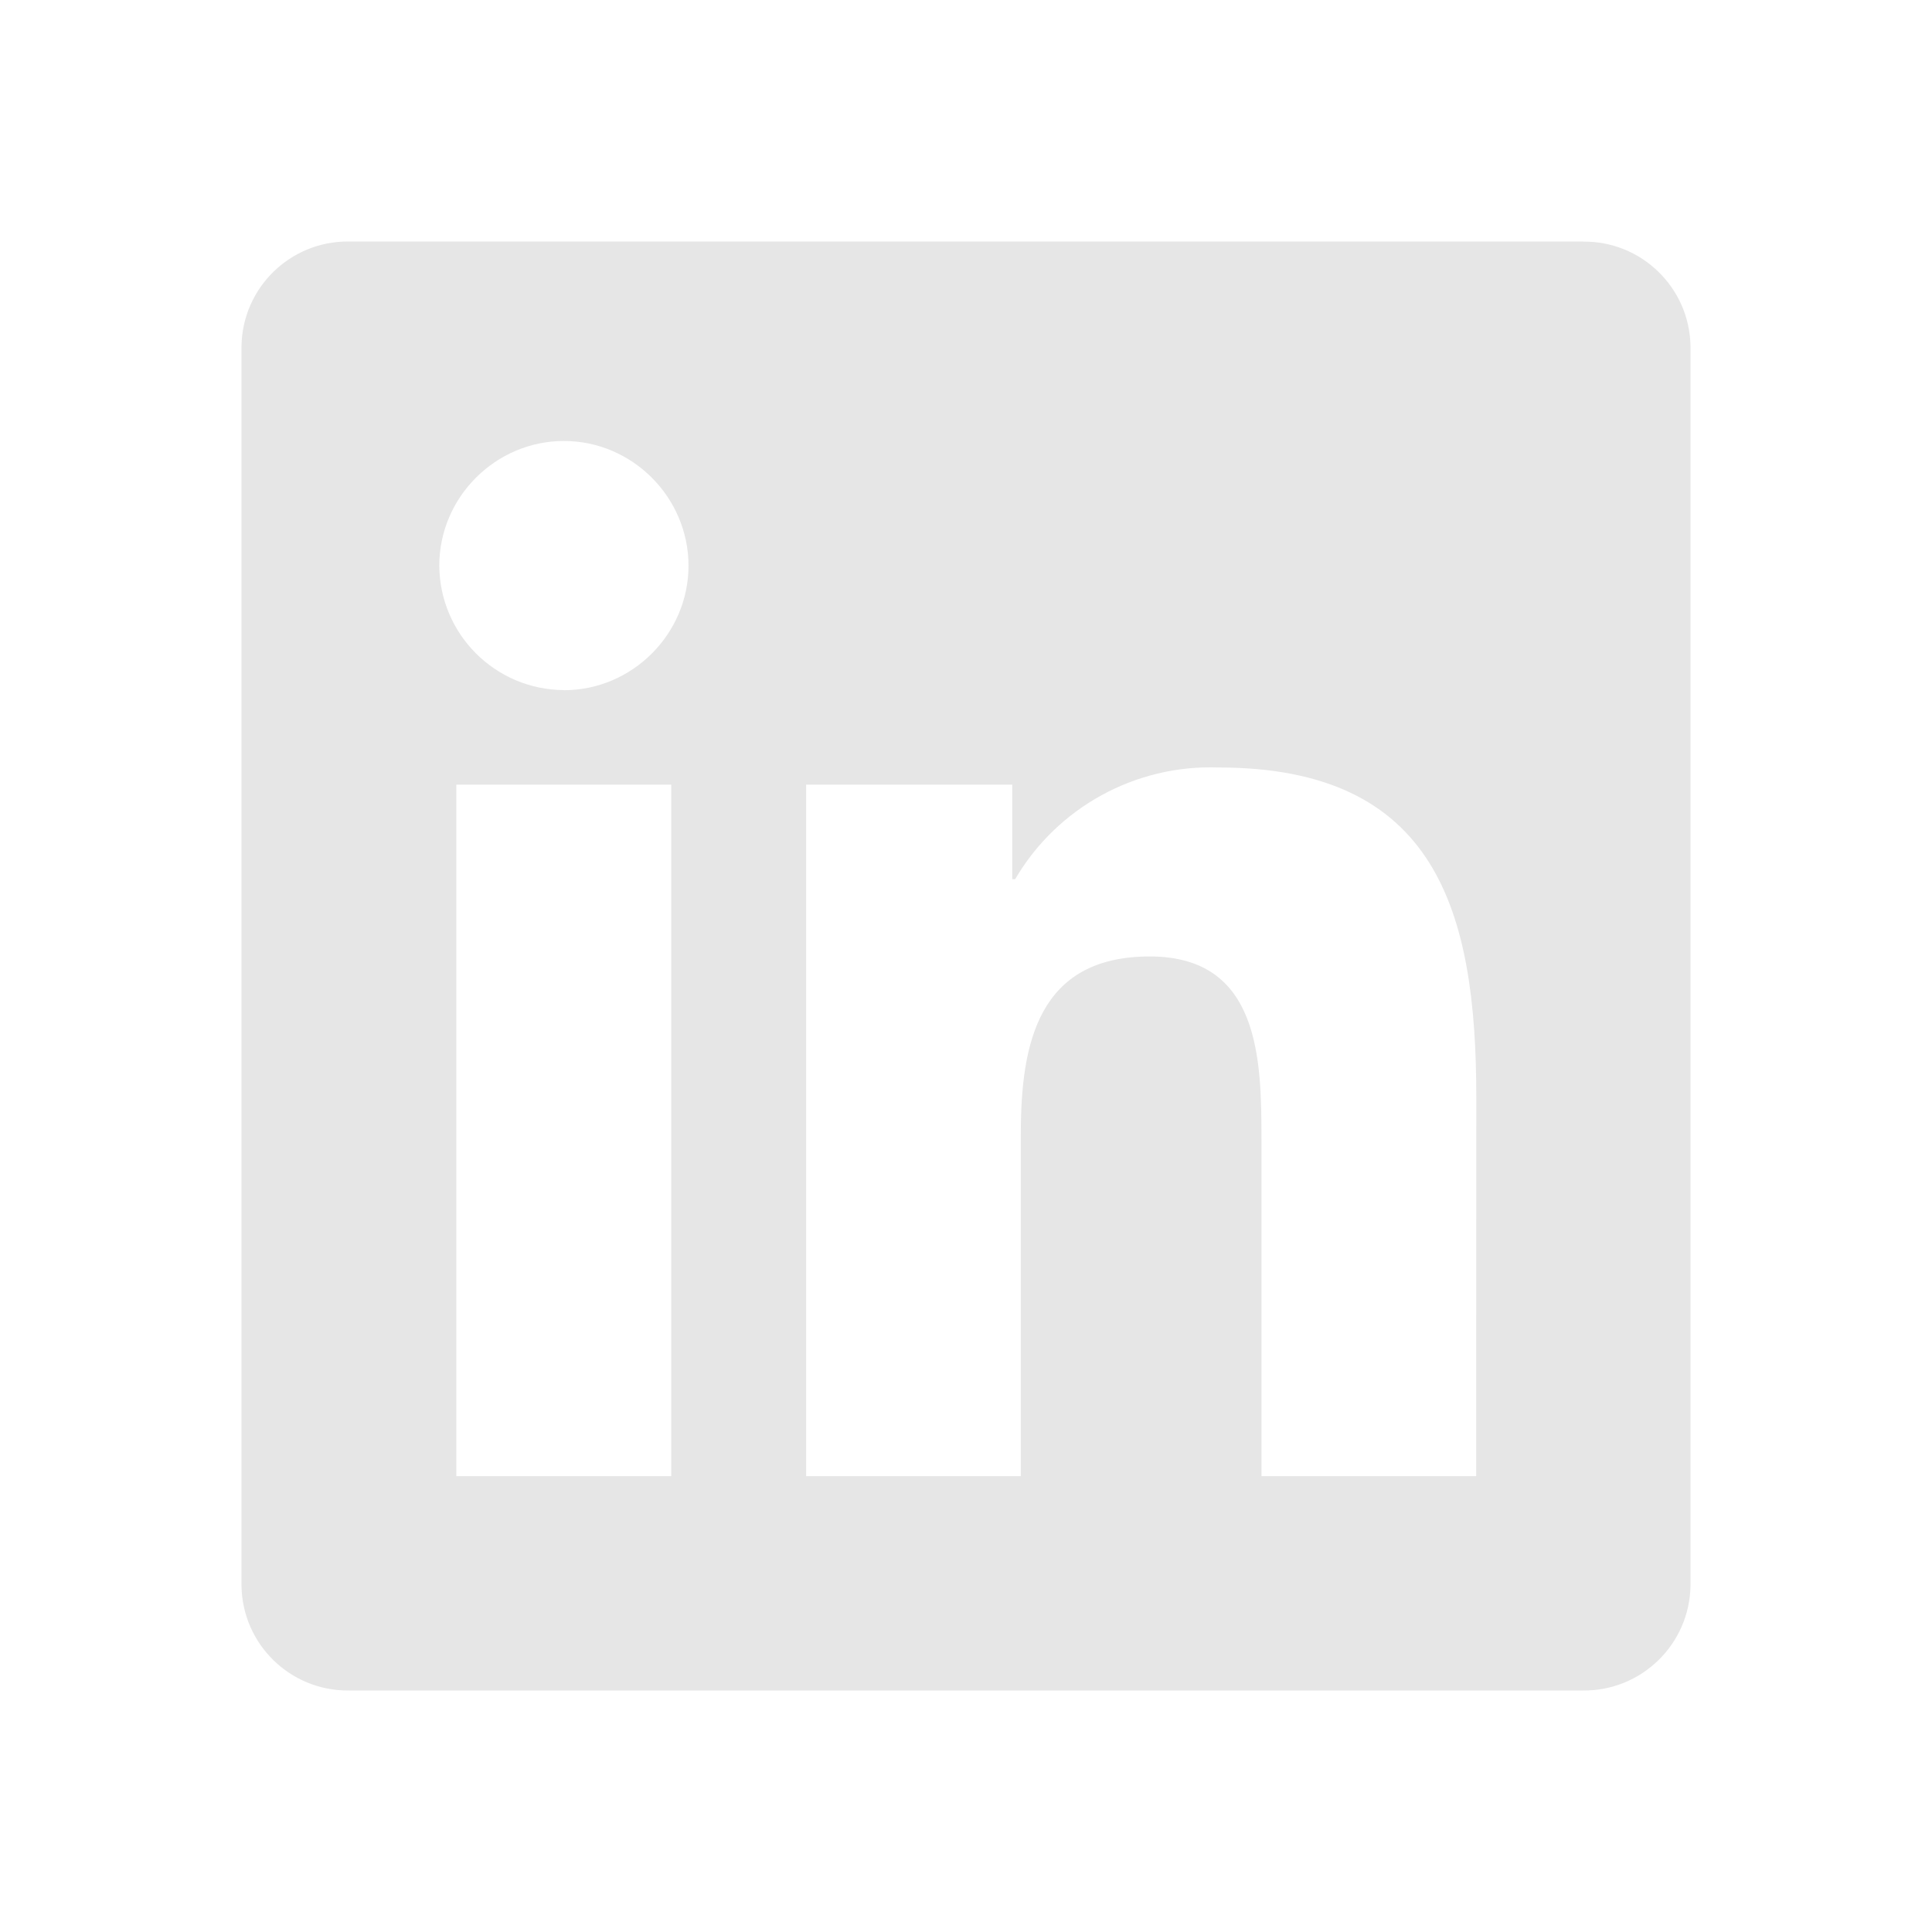
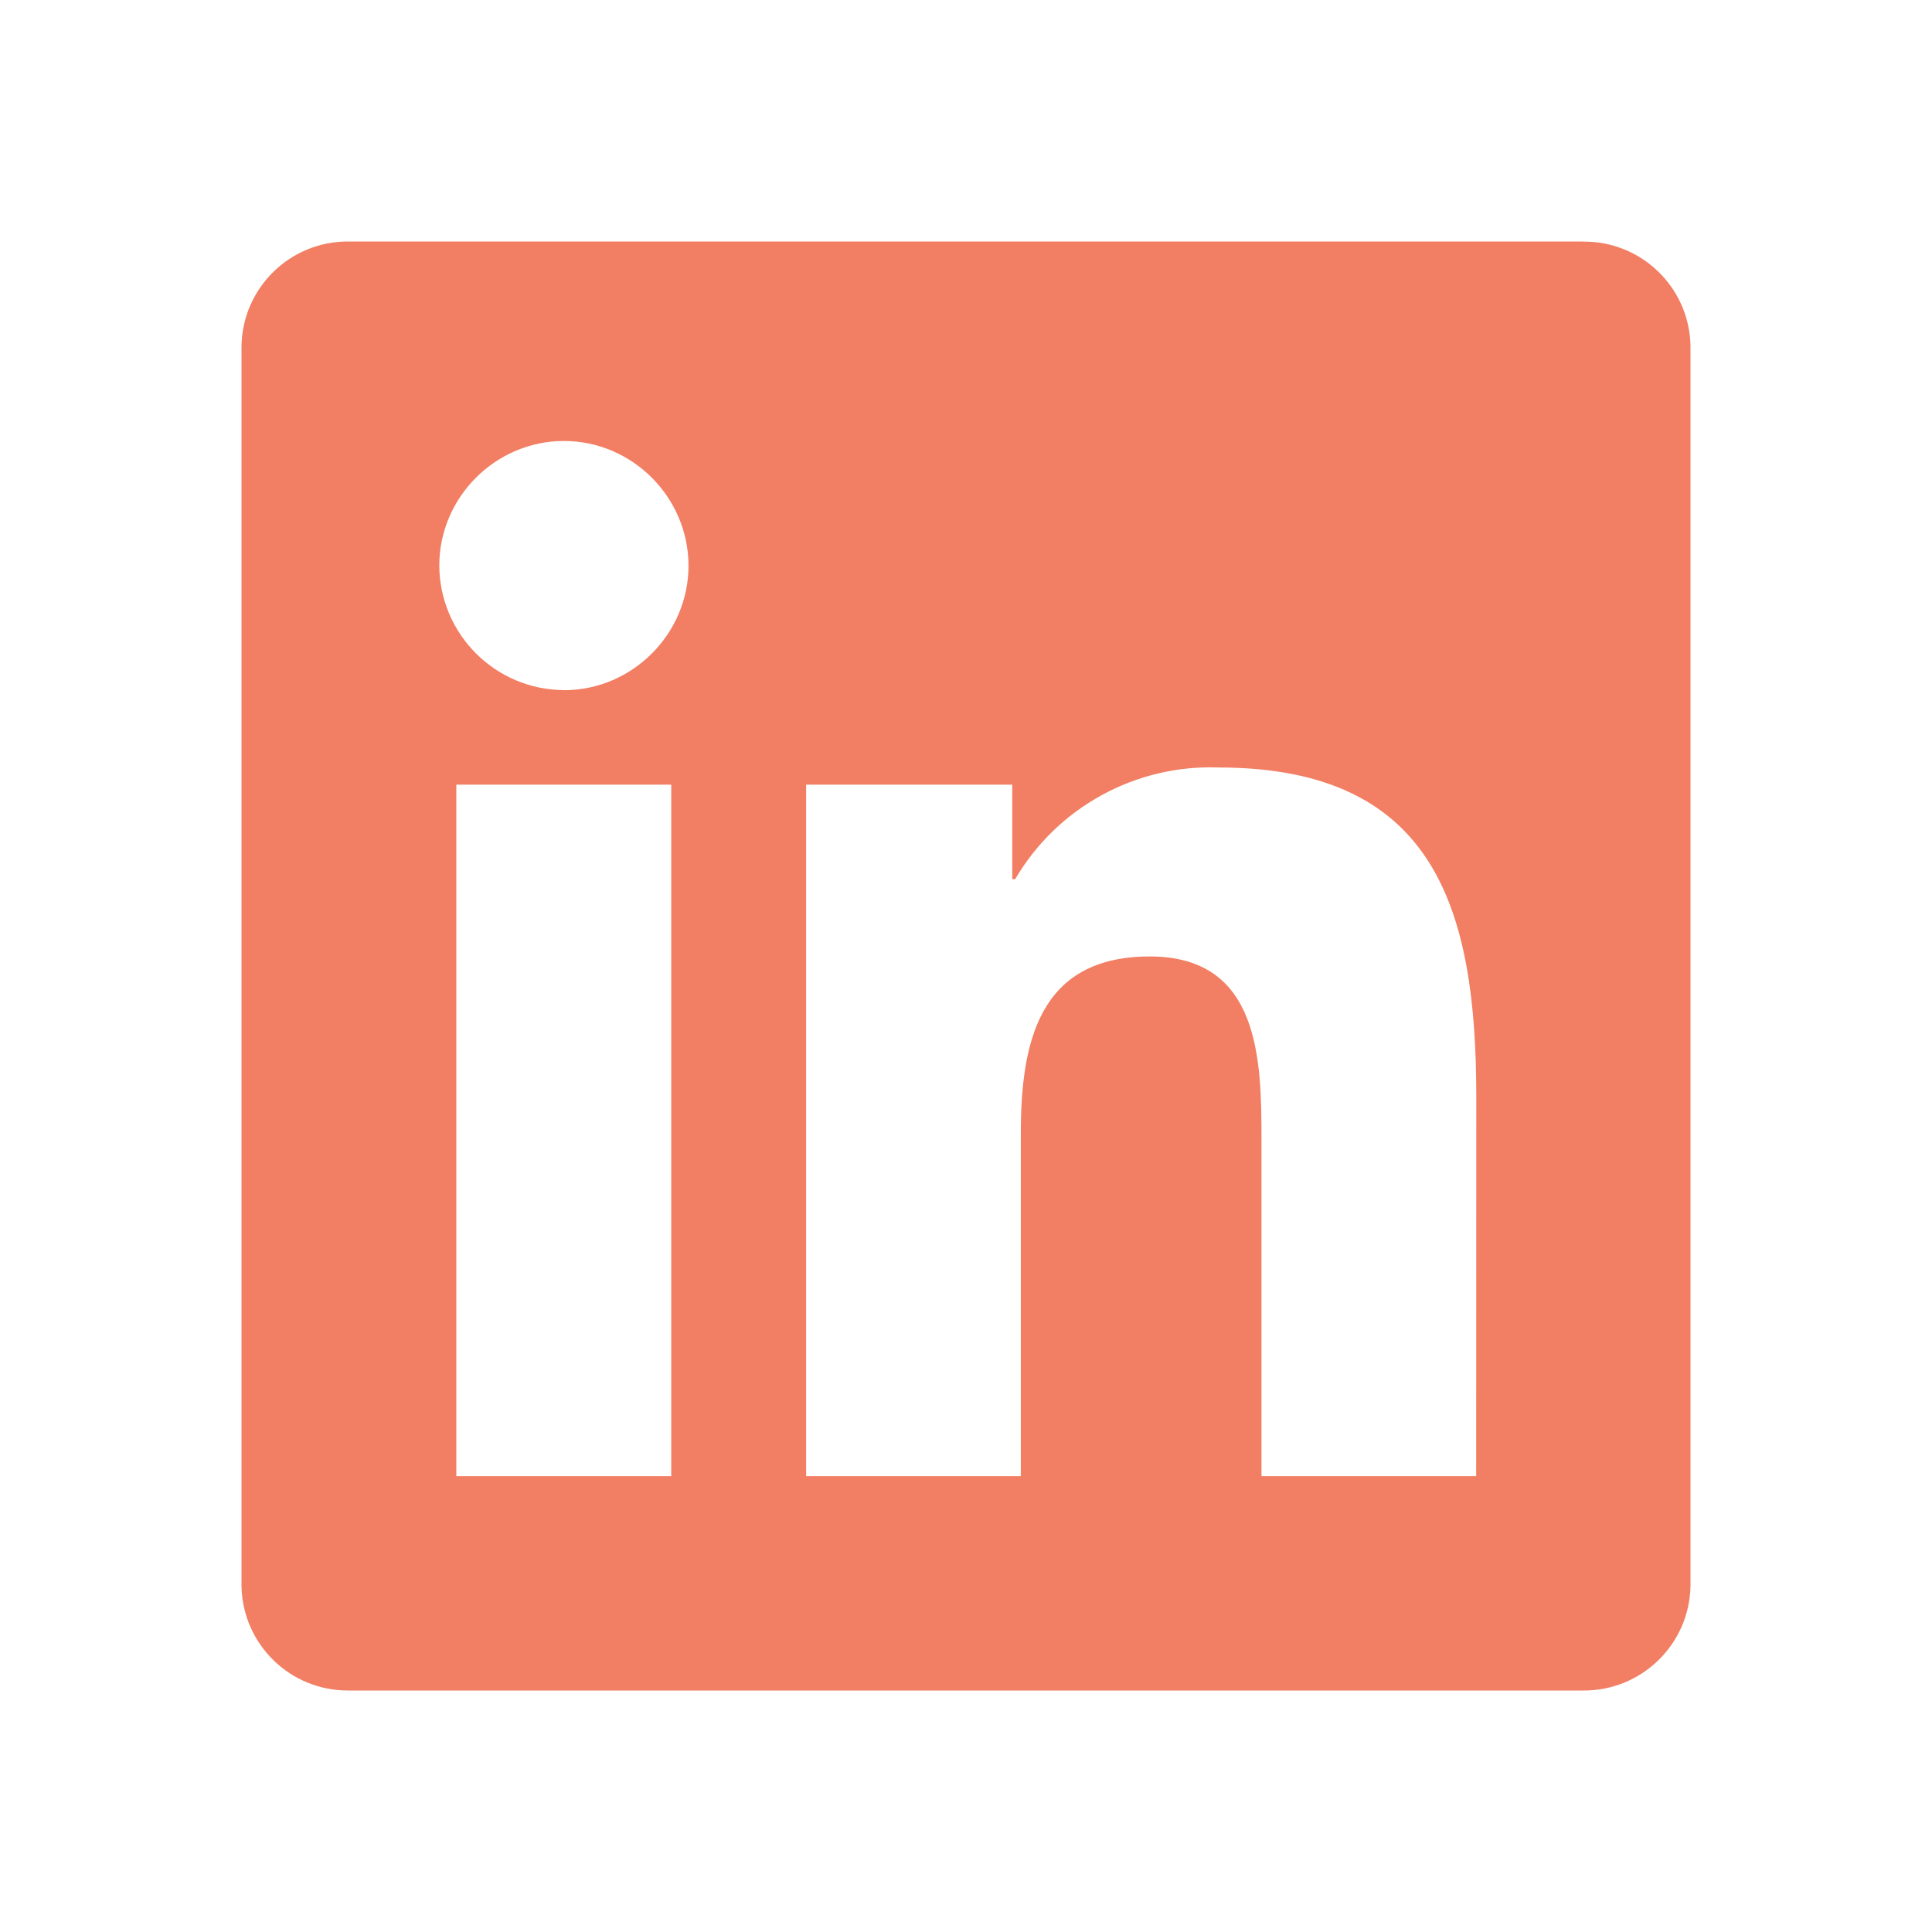
<svg xmlns="http://www.w3.org/2000/svg" width="800px" height="800px" viewBox="0 0 16 16" fill="none">
-   <path fill="#E6E6E6" d="M12.225 12.225h-1.778V9.44c0-.664-.012-1.519-.925-1.519-.926 0-1.068.724-1.068 1.47v2.834H6.676V6.498h1.707v.783h.024c.348-.594.996-.95 1.684-.925 1.802 0 2.135 1.185 2.135 2.728l-.001 3.14zM4.67 5.715a1.037 1.037 0 01-1.032-1.031c0-.566.466-1.032 1.032-1.032.566 0 1.031.466 1.032 1.032 0 .566-.466 1.032-1.032 1.032zm.889 6.51h-1.78V6.498h1.78v5.727zM13.11 2H2.885A.88.88 0 002 2.866v10.268a.88.88 0 00.885.866h10.226a.882.882 0 00.889-.866V2.865a.88.88 0 00-.889-.864z" />
+   <path fill="#F27E63 " d="M12.225 12.225h-1.778V9.44c0-.664-.012-1.519-.925-1.519-.926 0-1.068.724-1.068 1.47v2.834H6.676V6.498h1.707v.783h.024c.348-.594.996-.95 1.684-.925 1.802 0 2.135 1.185 2.135 2.728l-.001 3.14zM4.67 5.715a1.037 1.037 0 01-1.032-1.031c0-.566.466-1.032 1.032-1.032.566 0 1.031.466 1.032 1.032 0 .566-.466 1.032-1.032 1.032zm.889 6.51h-1.78V6.498h1.78v5.727zM13.11 2H2.885A.88.88 0 002 2.866v10.268a.88.88 0 00.885.866h10.226a.882.882 0 00.889-.866V2.865a.88.88 0 00-.889-.864z" />
</svg>
